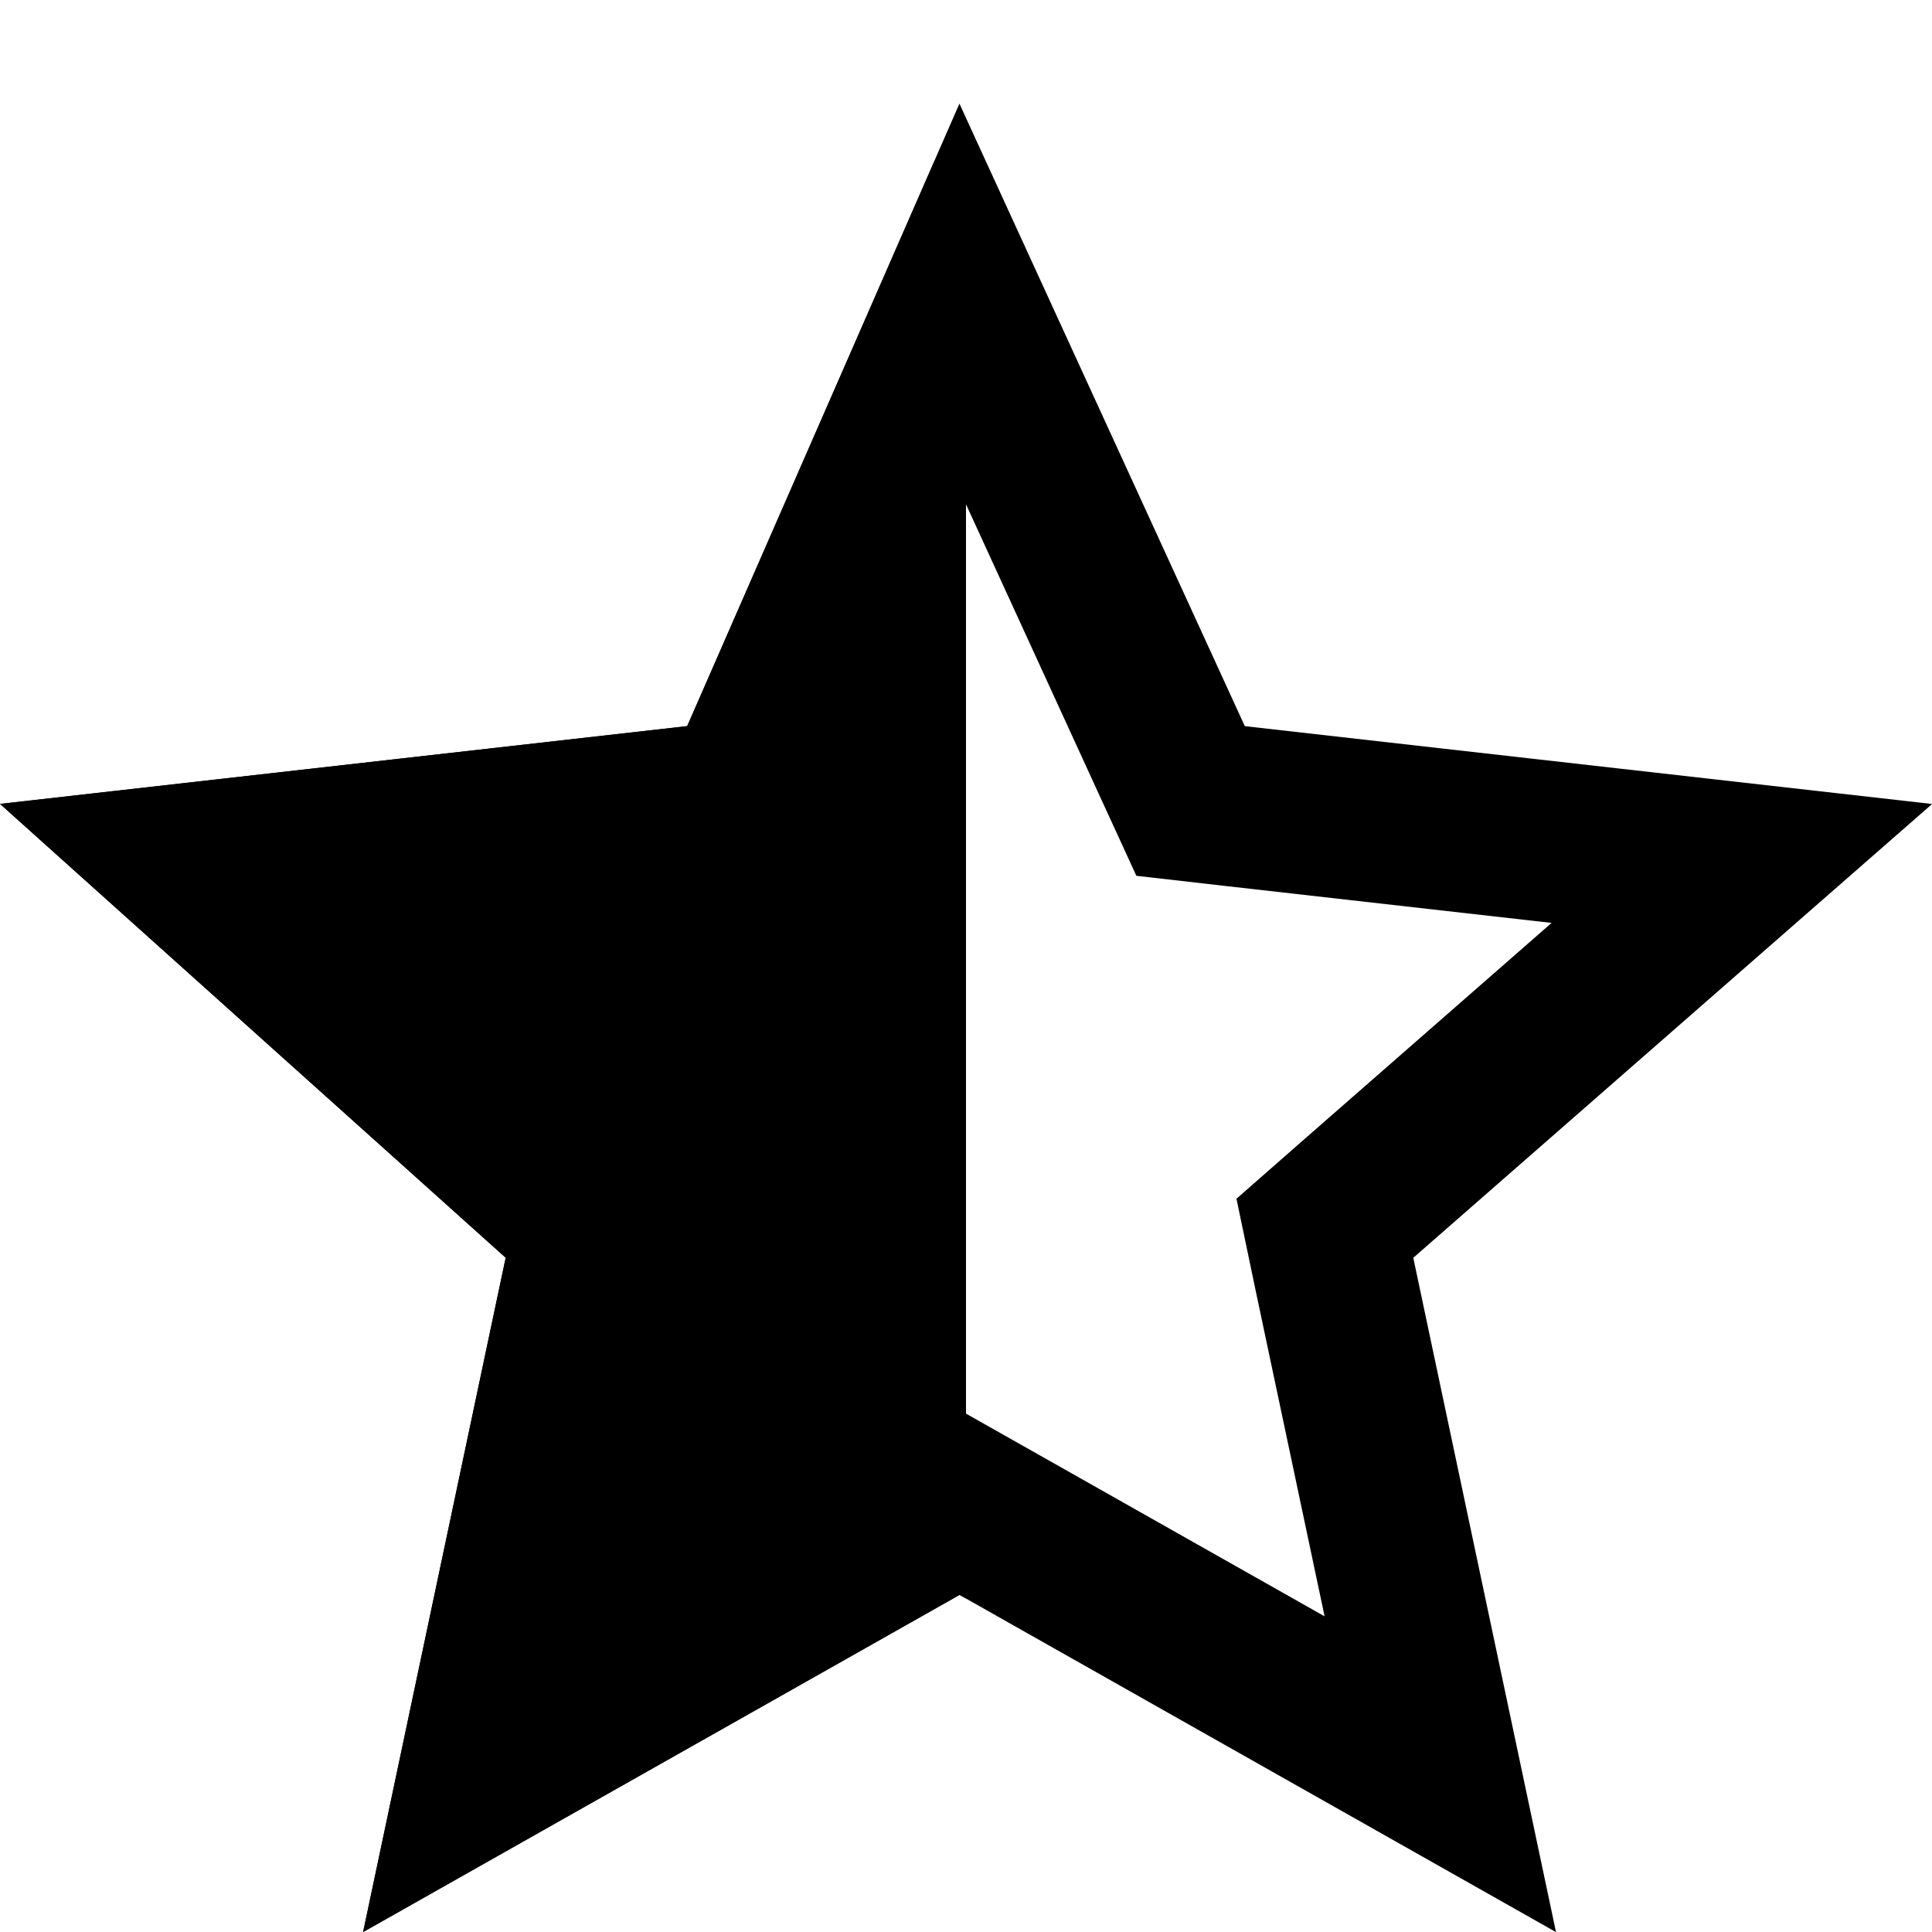
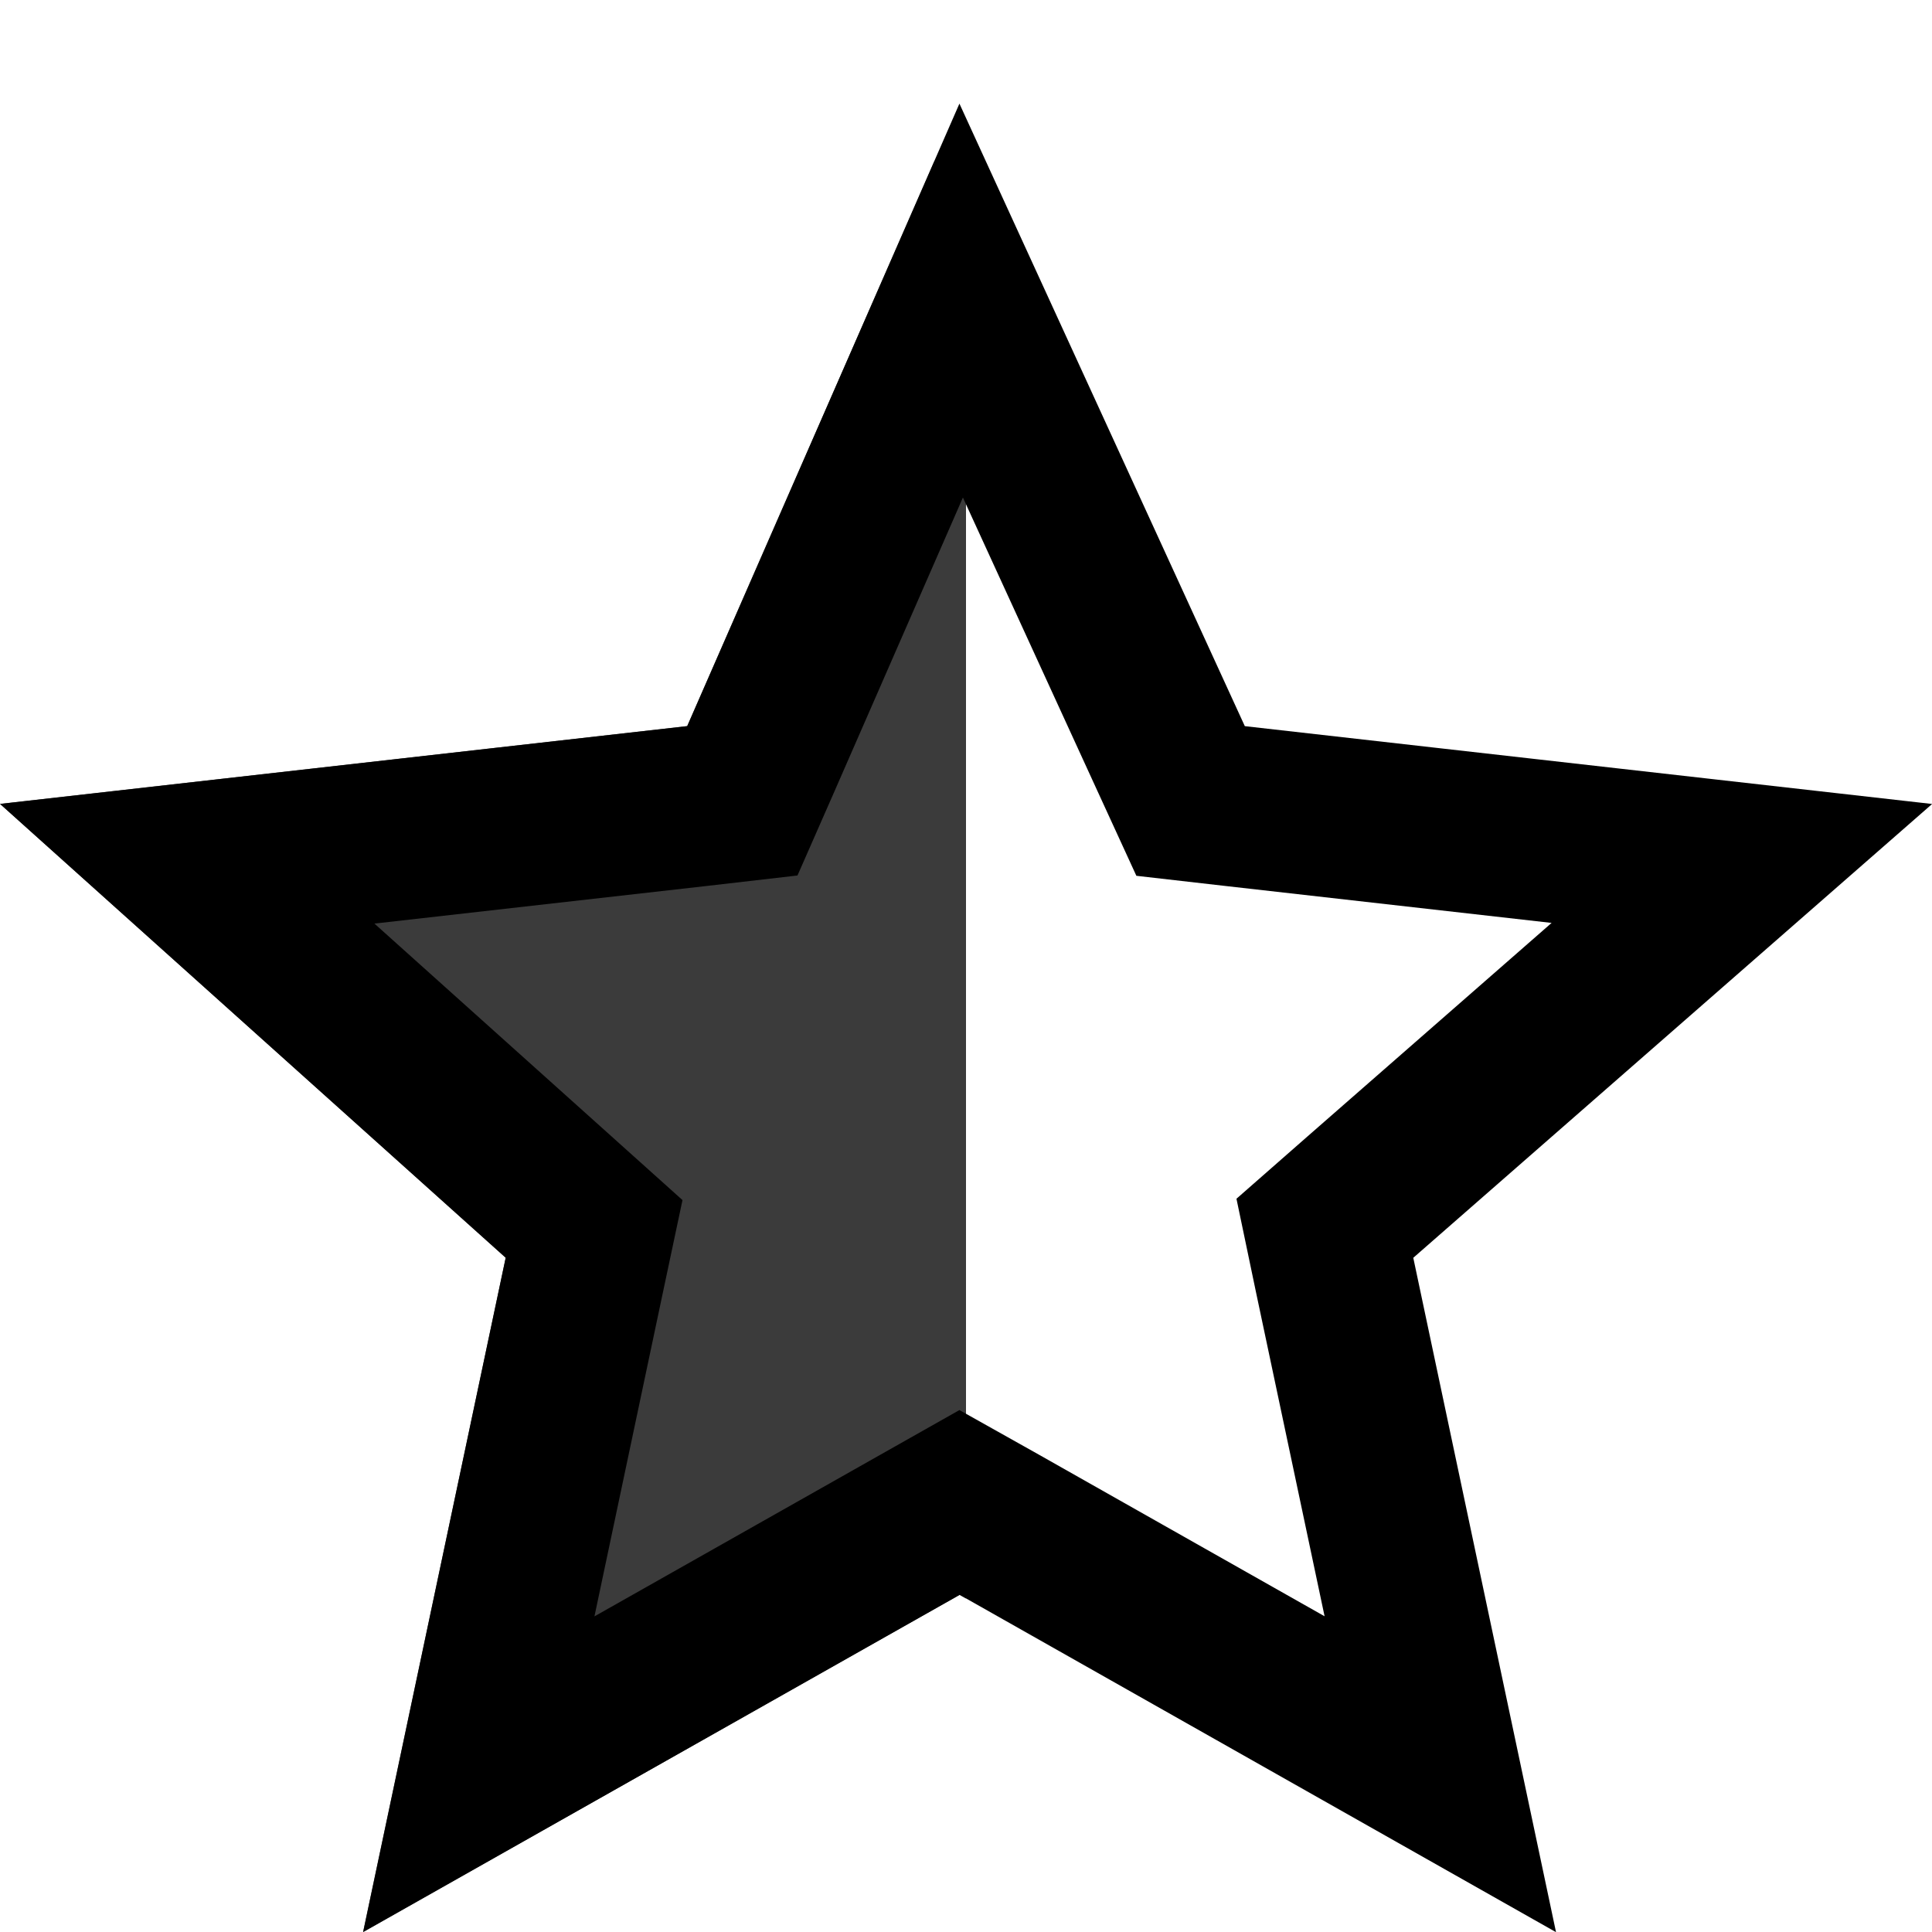
- <svg xmlns="http://www.w3.org/2000/svg" width="12" height="12" viewBox="0 0 12 12" fill="none">
-   <path d="M5.97 1.867L7.277 4.718L7.395 4.975L7.675 5.007L10.819 5.363L8.449 7.436L8.229 7.629L8.289 7.916L8.946 11.02L6.206 9.471L5.96 9.332L5.714 9.471L2.974 11.02L3.63 7.916L3.69 7.633L3.475 7.44L1.163 5.365L4.325 5.007L4.611 4.974L4.727 4.71L5.97 1.867Z" stroke="black" />
-   <mask id="mask0" mask-type="alpha" maskUnits="userSpaceOnUse" x="0" y="1" width="6" height="11">
-     <rect y="1" width="6" height="11" fill="#C4C4C4" />
+ <svg xmlns="http://www.w3.org/2000/svg" width="12" height="12" fill="none">
+   <path d="M5.97 1.867l1.307 2.851.118.257.28.032 3.144.356-2.37 2.073-.22.193.06.287.657 3.104-2.74-1.55-.246-.138-.246.139-2.74 1.549.656-3.104.06-.283-.215-.193-2.312-2.075 3.162-.358.286-.033.116-.264L5.97 1.867z" stroke="#000" />
+   <mask id="mask0" maskUnits="userSpaceOnUse" x="0" y="1" width="6" height="11">
+     <path fill="#C4C4C4" d="M0 1h6v11H0z" />
  </mask>
  <g mask="url(#mask0)">
-     <path fill-rule="evenodd" clip-rule="evenodd" d="M5.96 0.644L7.732 4.51L12 4.993L8.779 7.812L9.664 12L5.96 9.906L2.255 12L3.141 7.812L0 4.993L4.268 4.51L5.96 0.644Z" fill="black" />
+     <path fill-rule="evenodd" clip-rule="evenodd" d="M5.96.644L7.732 4.51 12 4.993l-3.221 2.82L9.664 12 5.96 9.906 2.255 12l.886-4.188L0 4.993l4.268-.483L5.96.644z" fill="#000" />
  </g>
</svg>
